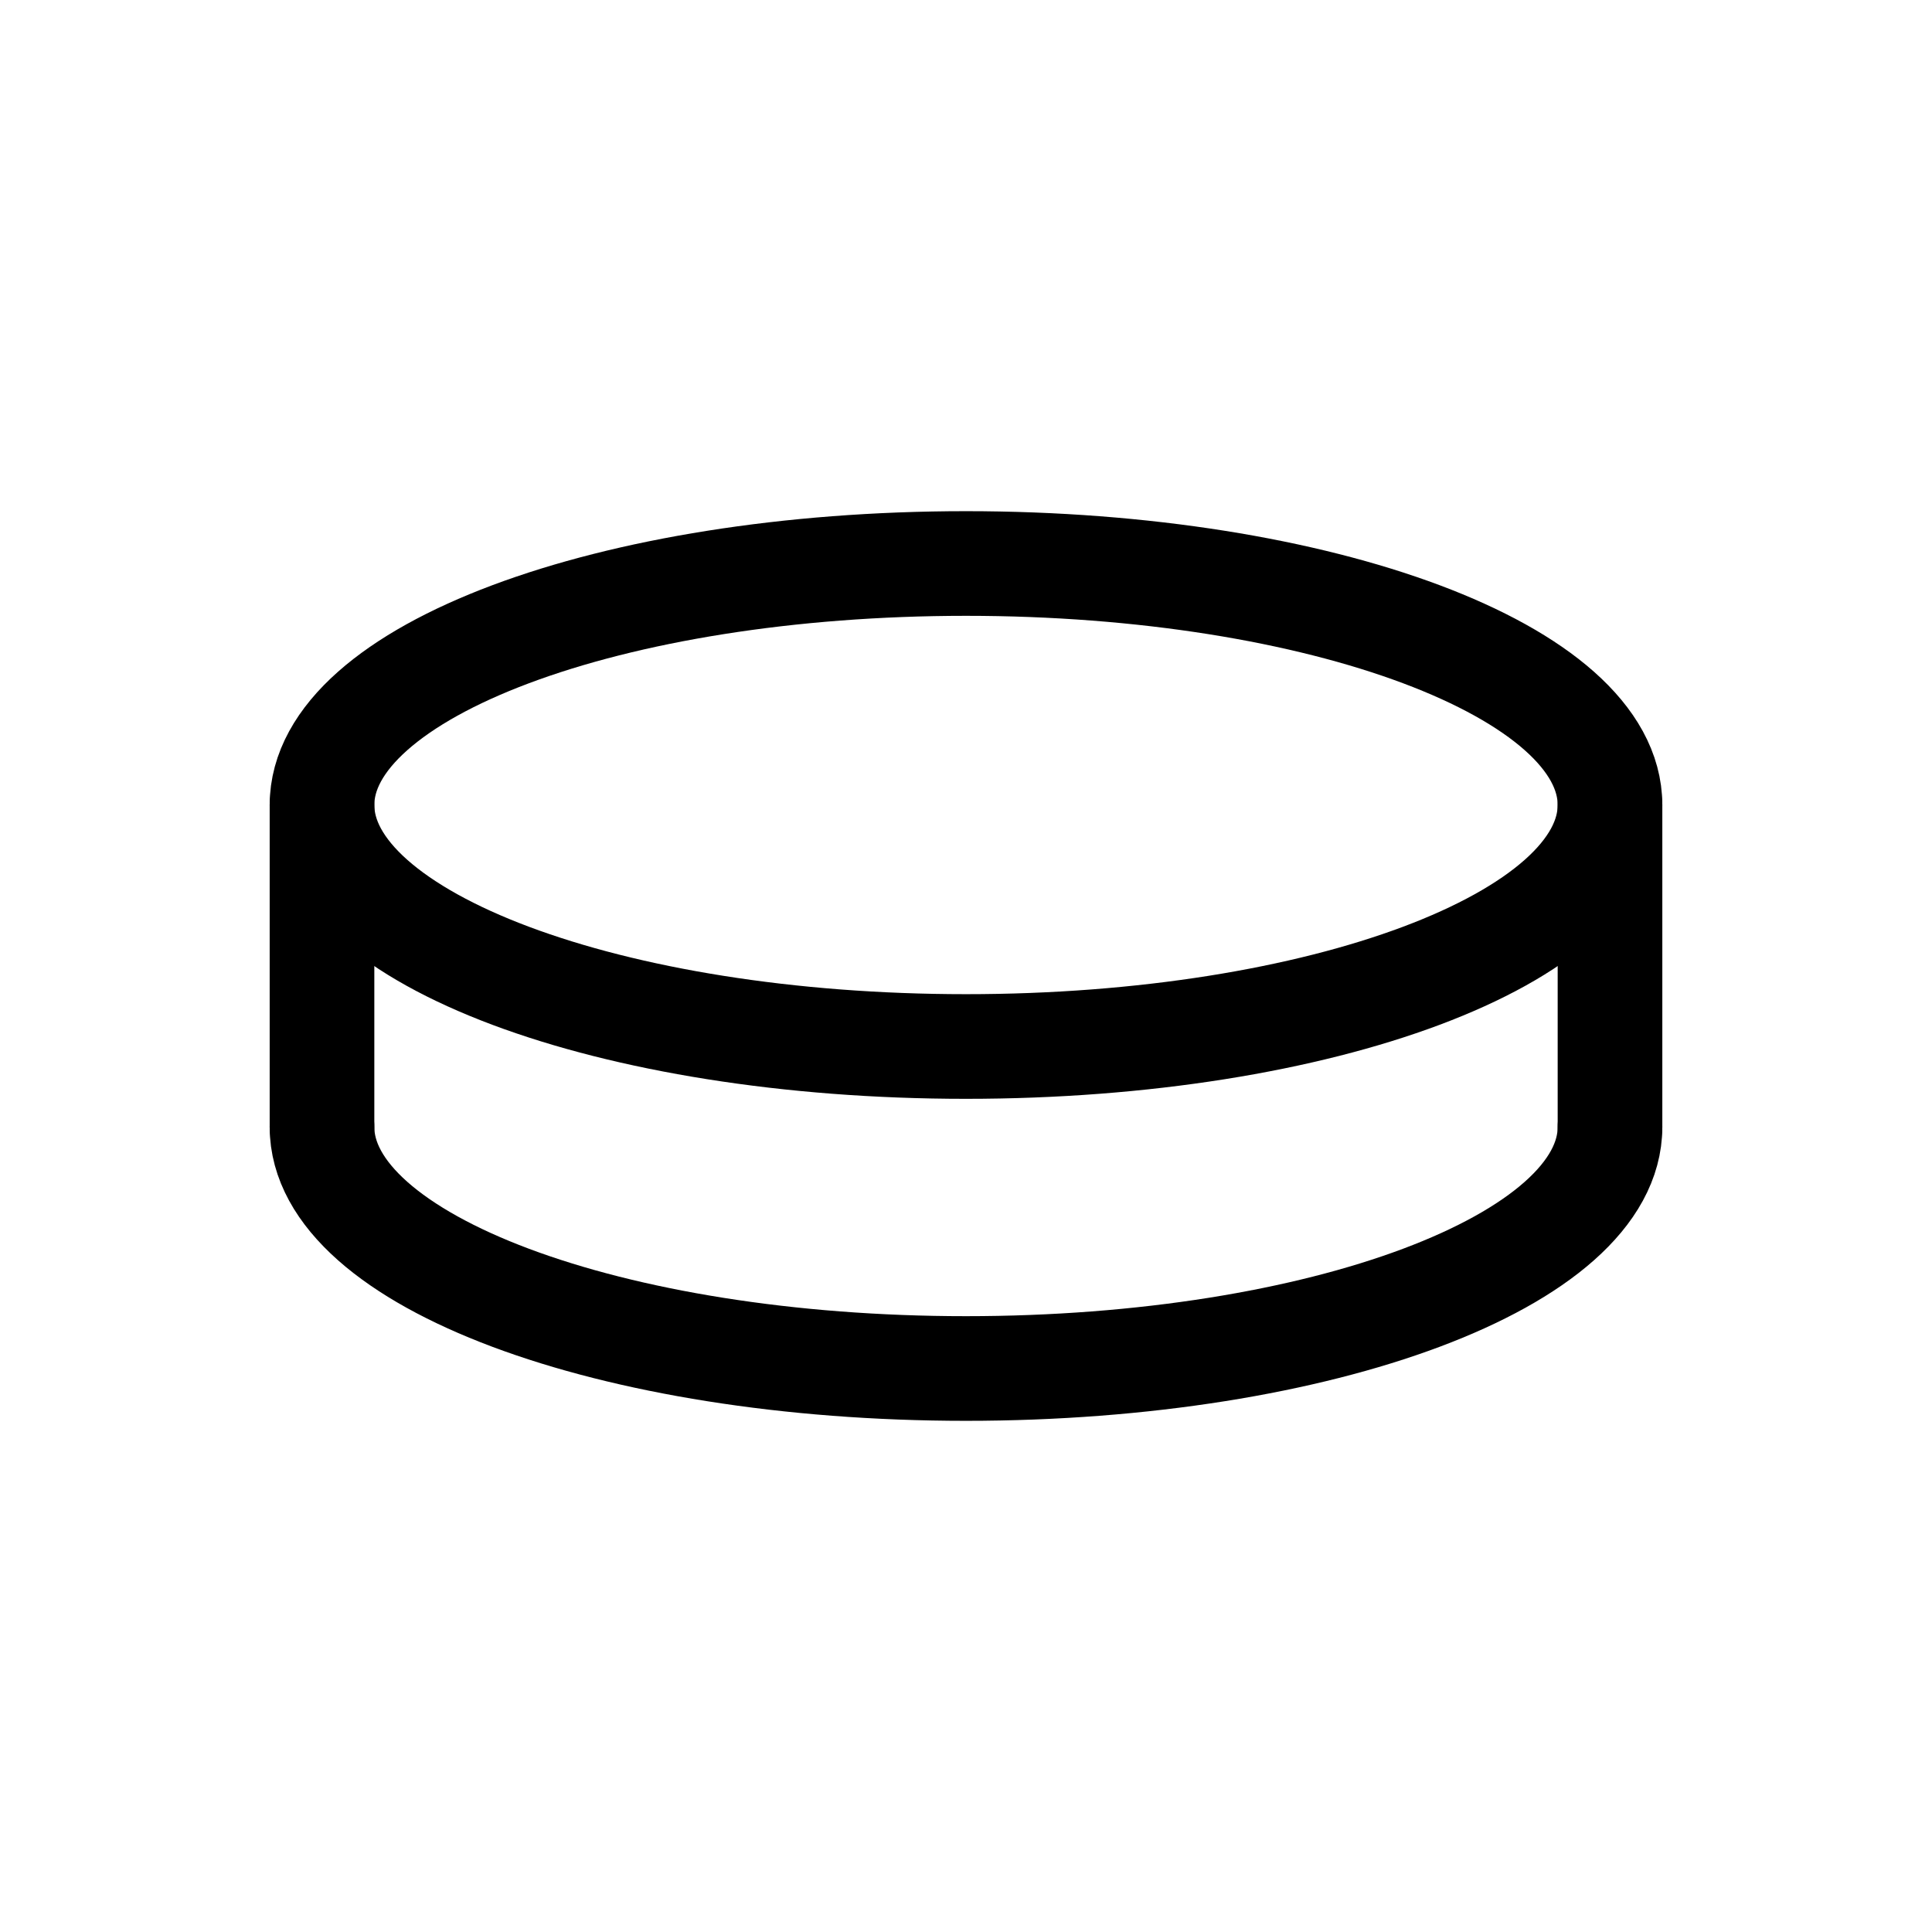
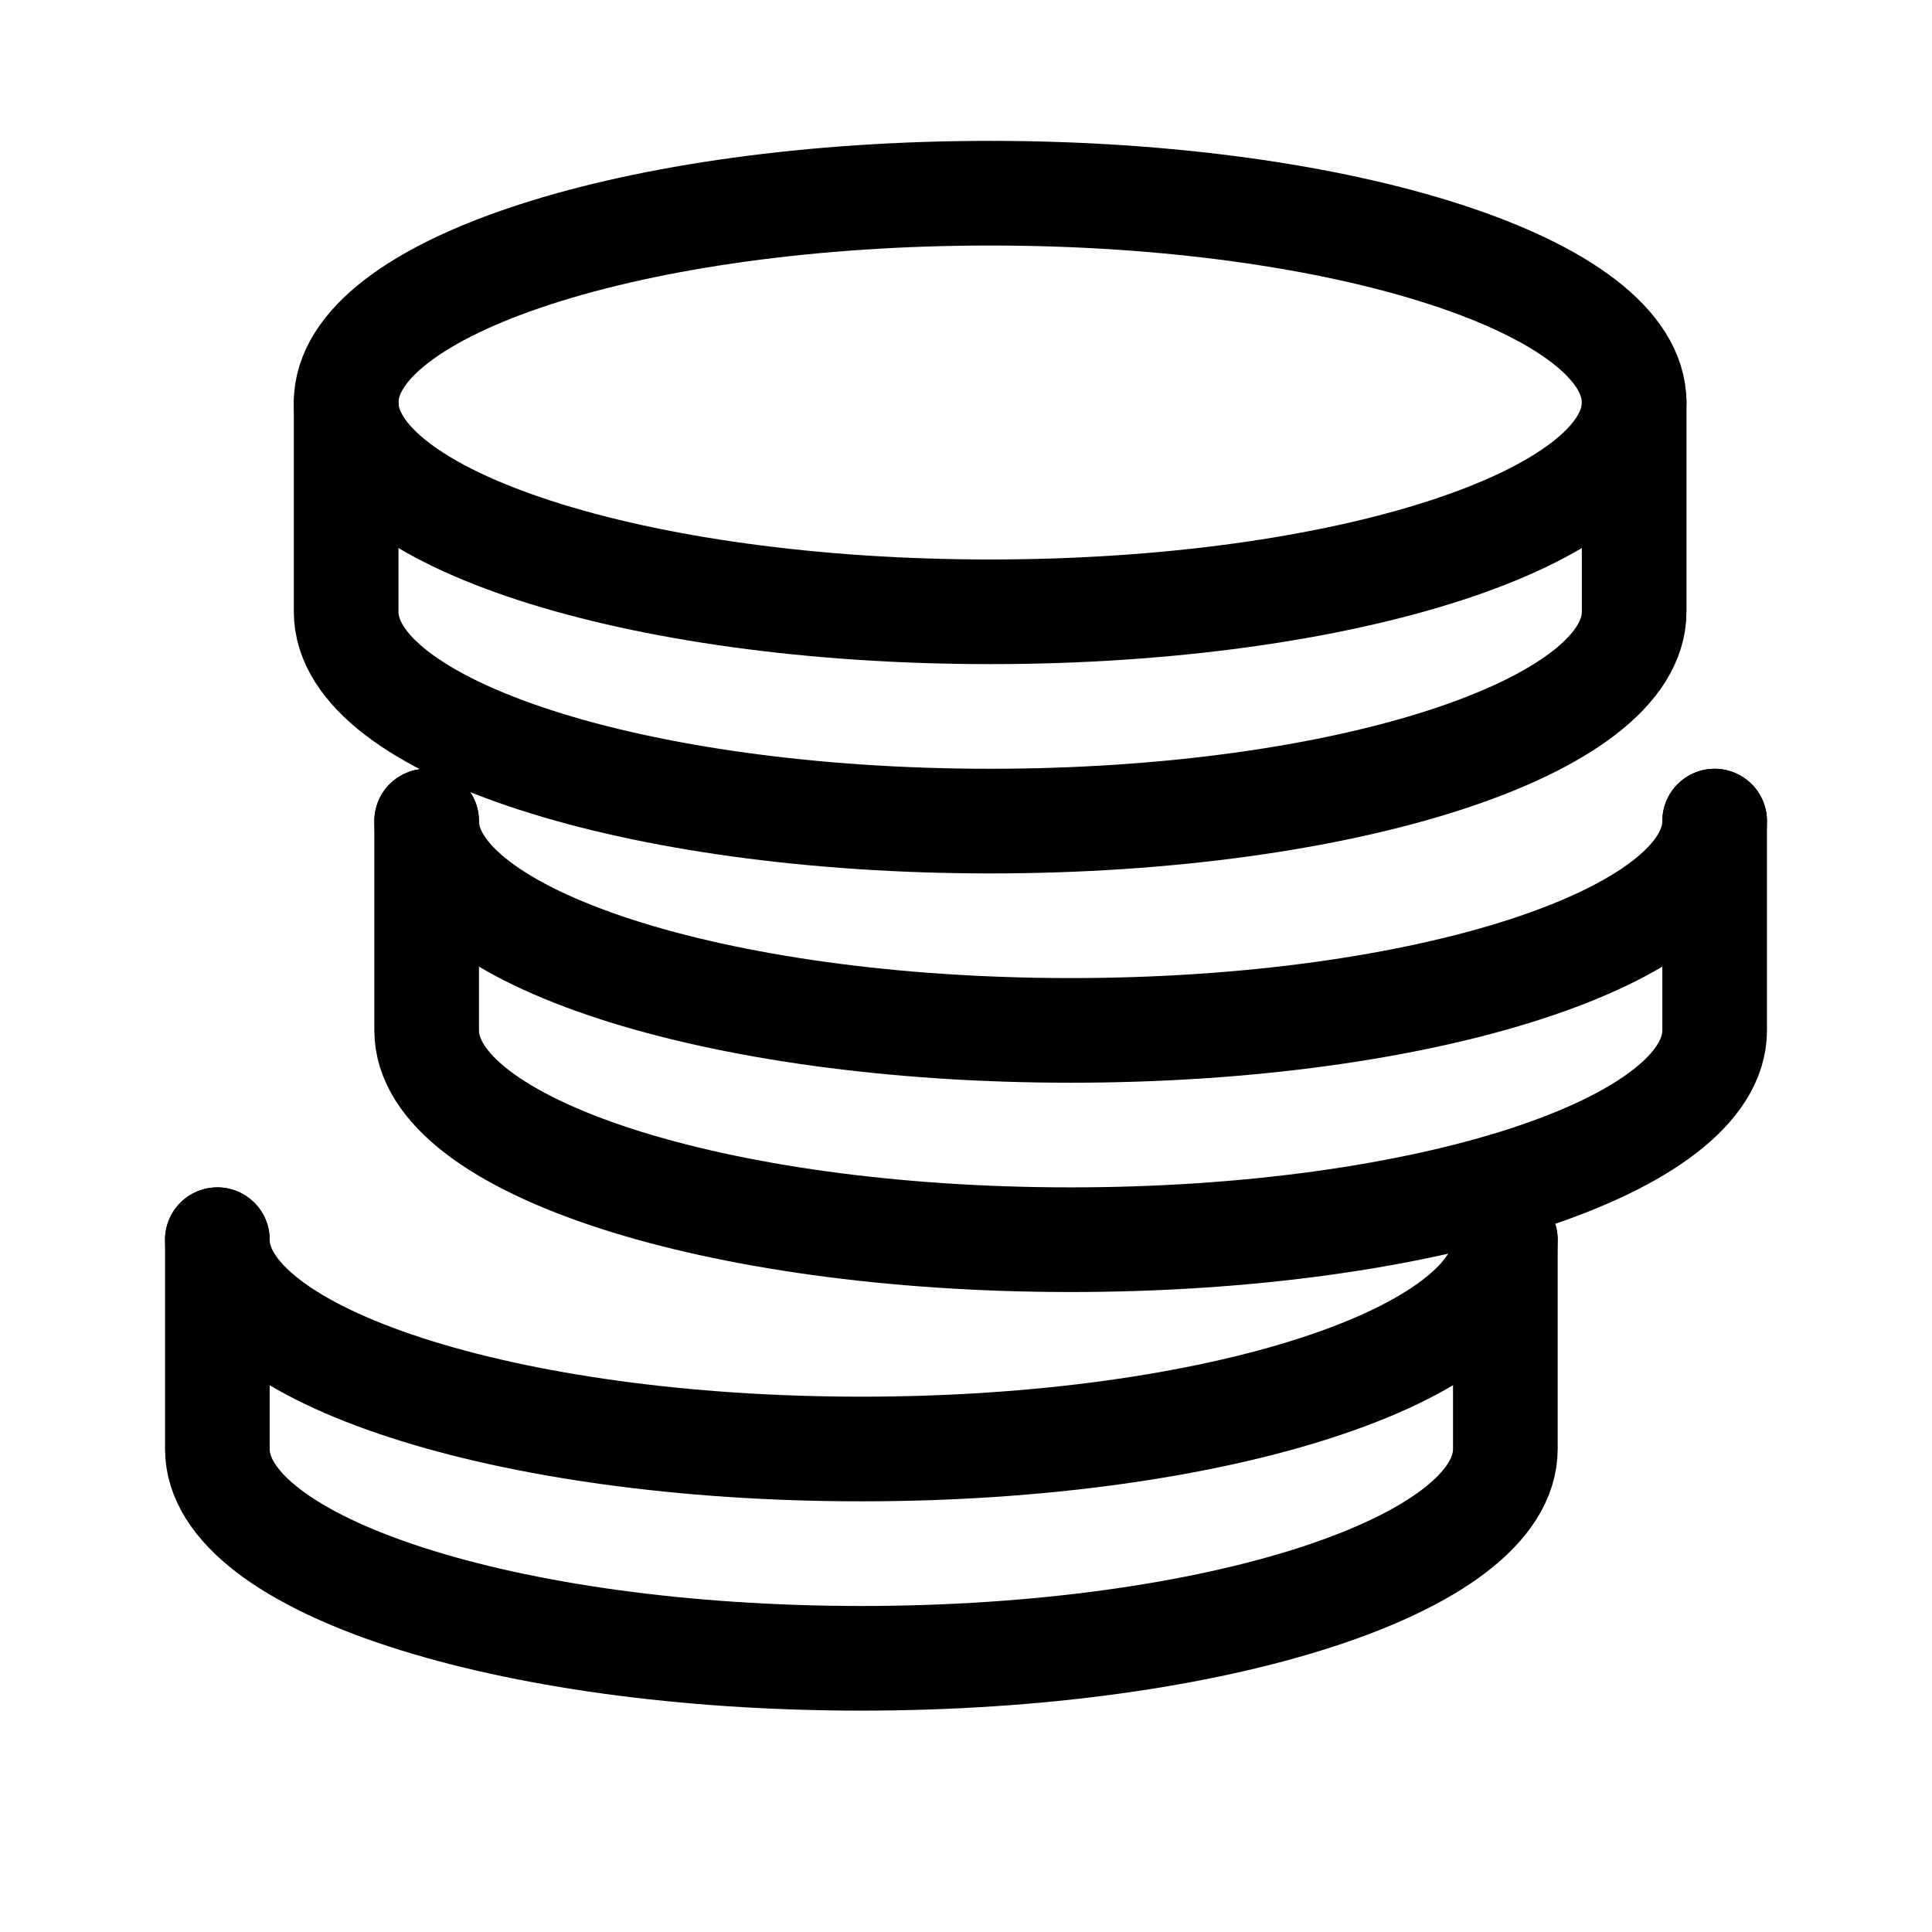
<svg xmlns="http://www.w3.org/2000/svg" width="24" height="24" viewBox="0 0 24 24" fill="none" stroke="currentColor" stroke-width="1.3" stroke-linecap="round" stroke-linejoin="round">
-   <ellipse cx="12" cy="10" rx="8" ry="3" />
-   <path d="M4 10v4M20 10v4" />
-   <path d="M4 14a8 3 0 0 0 16 0" />
+   <path d="M2.7 15.4 A8 2.6 0 0 0 18.7 15.4" />
+   <path d="M2.7 15.4 L2.7 18 A8 2.6 0 0 0 18.7 18 L18.7 15.4" />
+   <path d="M5.3 10.2 A8 2.6 0 0 0 21.3 10.2" />
+   <path d="M5.3 10.2 L5.3 12.8 A8 2.6 0 0 0 21.3 12.8 L21.3 10.2" />
+   <ellipse cx="12.3" cy="5" rx="8" ry="2.6" />
+   <path d="M4.3 5 L4.3 7.6 A8 2.6 0 0 0 20.3 7.6 L20.3 5" />
</svg>
